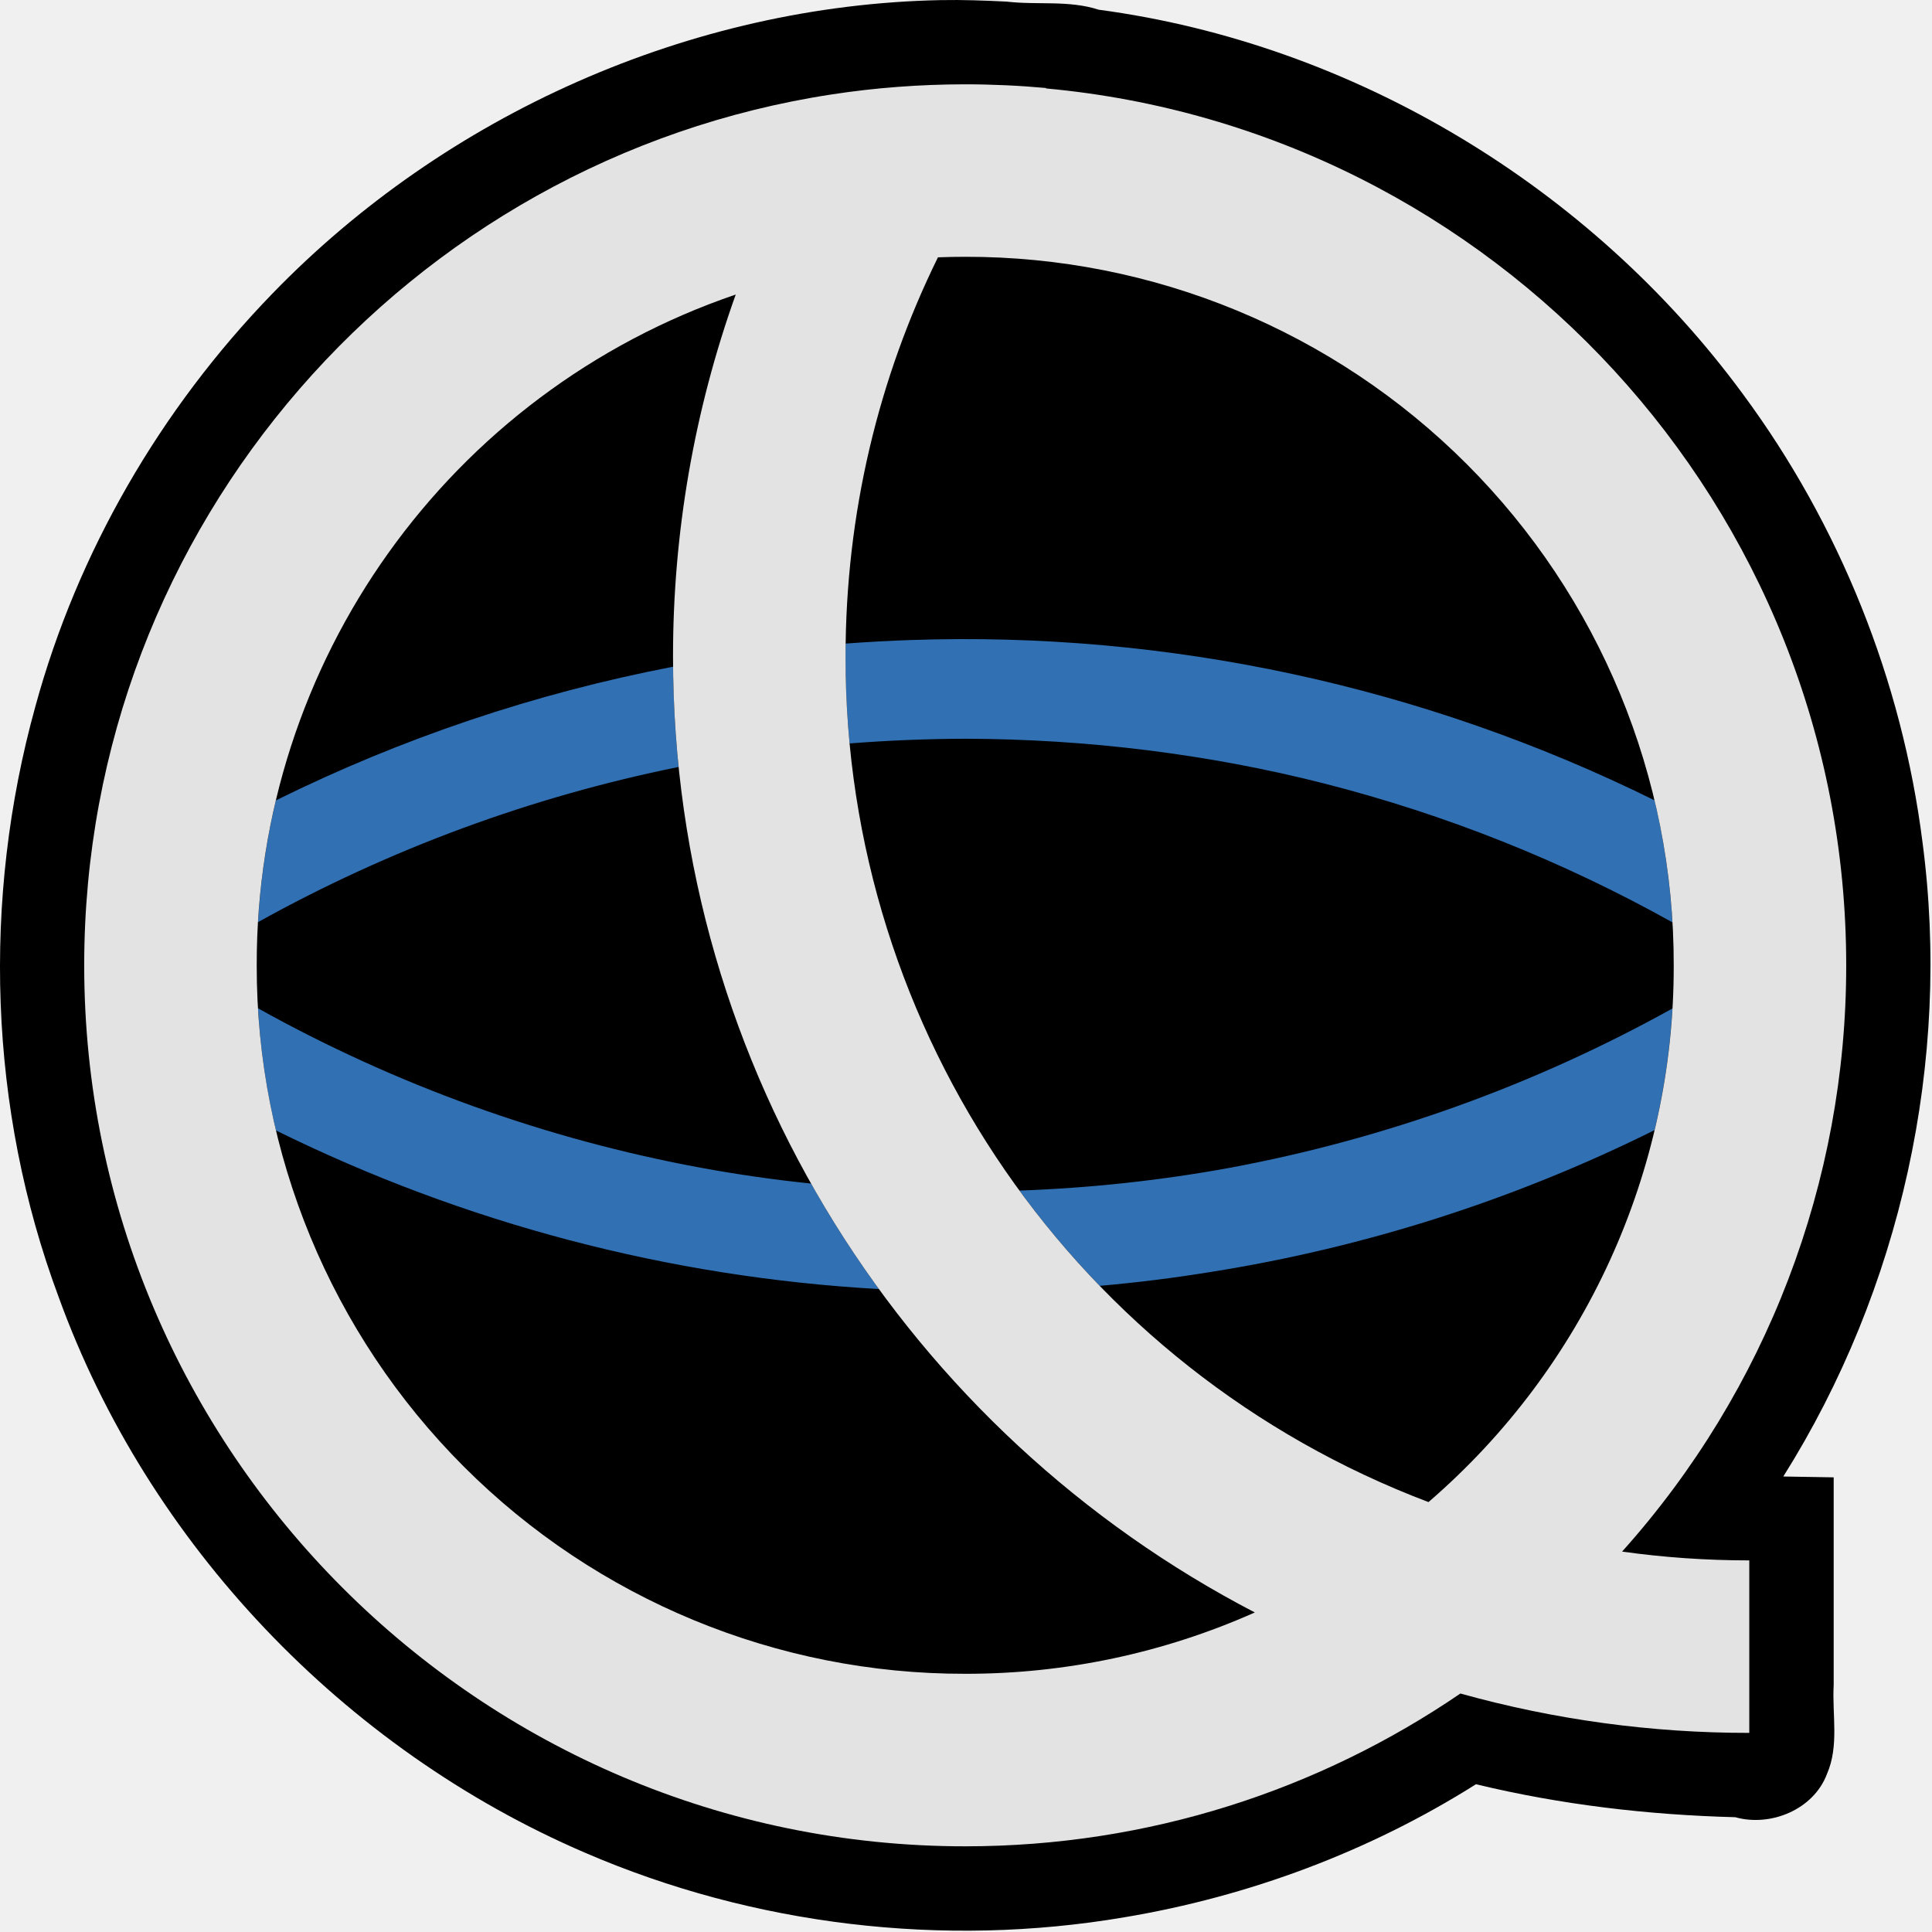
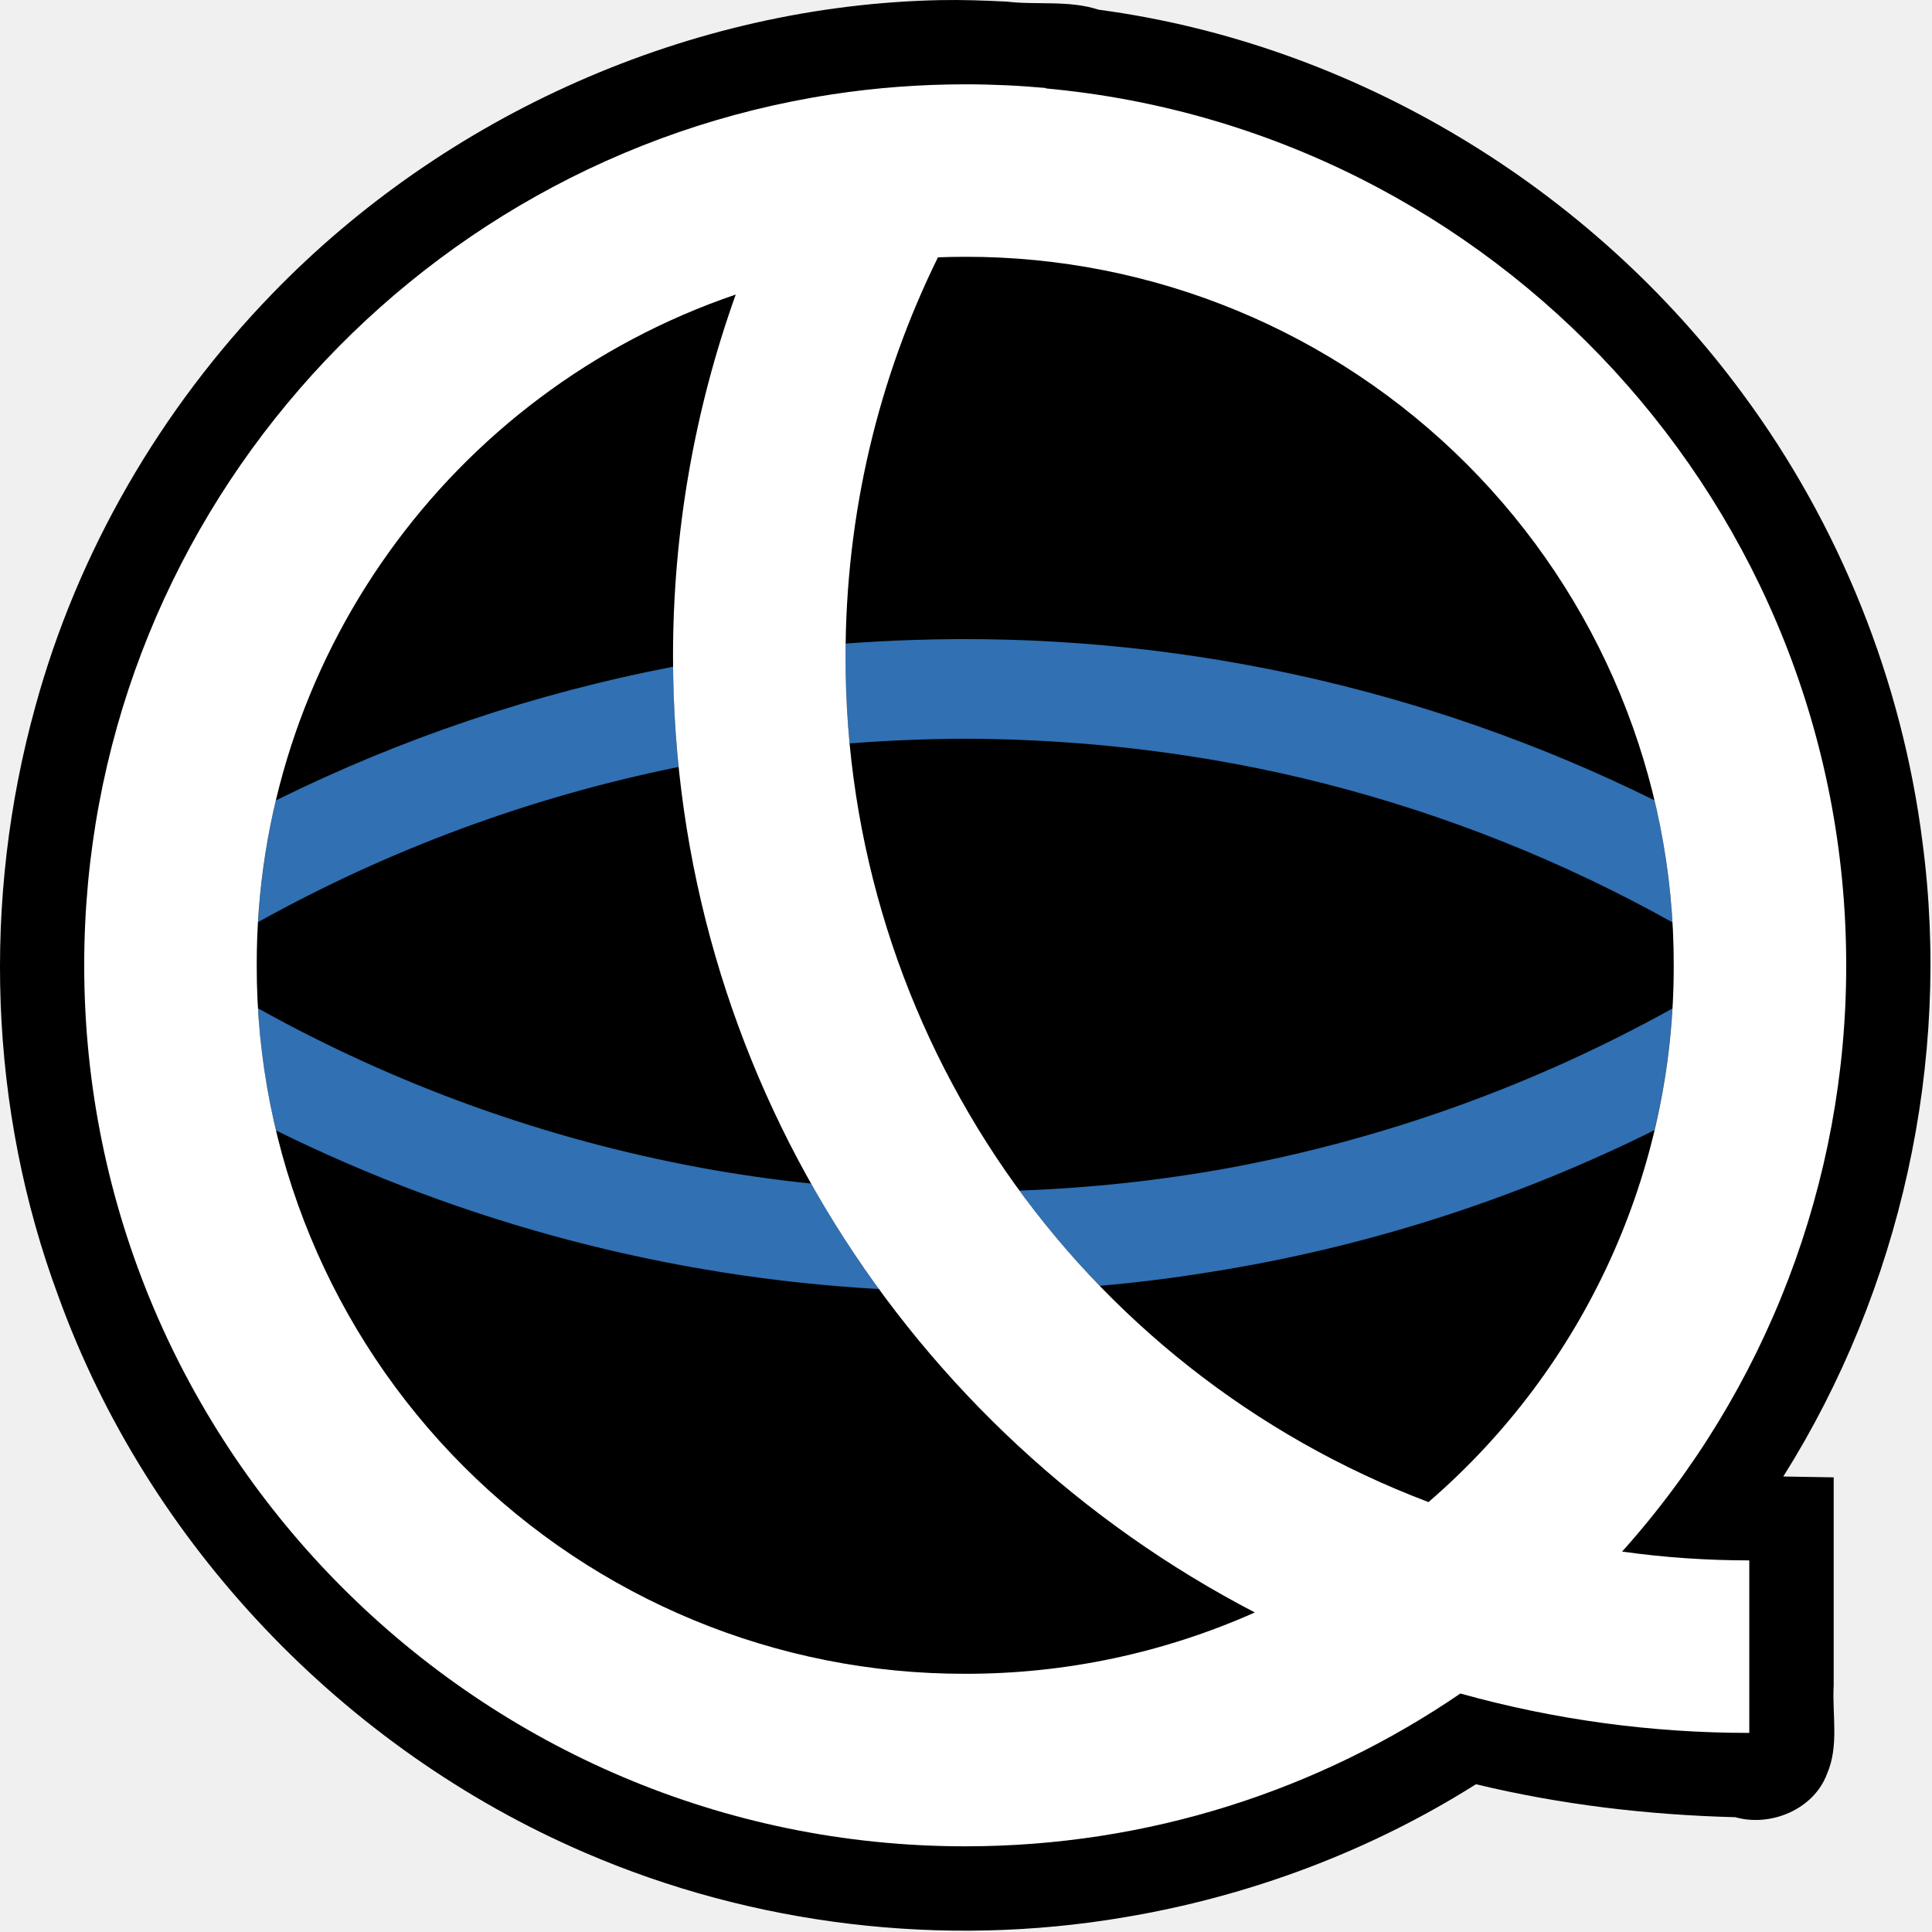
<svg xmlns="http://www.w3.org/2000/svg" xml:space="preserve" width="183" height="183" viewBox="0 0 183 183" version="1.1" id="q-dark">
  <path id="contour" d="M 89.122,0.01 C 65.434,0.475 42.21,10.84 25.767,27.846 15.21,38.743 7.345,52.273 3.348,66.923 c -5.061,18.262 -4.429,38.127 2.2,55.912 8.47,23.399 27.032,42.84 49.868,52.657 15.97,6.895 33.938,9.029 51.084,6.114 11.781,-1.97 23.197,-6.224 33.305,-12.602 8.039,1.94 16.297,2.907 24.559,3.123 3.361,0.945 7.427,-0.733 8.687,-4.095 1.167,-2.668 0.481,-5.618 0.637,-8.422 0,-6.558 1e-5,-13.117 0,-19.675 -1.591,-0.027 -3.182,-0.053 -4.773,-0.08 11.14,-17.719 15.93,-39.352 13.181,-60.111 C 180.16,64.468 174.251,49.722 165.097,37.339 150.694,17.728 128.219,4.143 104.065,0.919 c -2.822,-0.921 -5.827,-0.425 -8.728,-0.768 -2.07,-0.102 -4.142,-0.18 -6.215,-0.14 z" fill="#000000" fill-opacity="1" />
  <path d="M 158.415,95.523 A 138.519,138.519 0 0 1 116.49,110.614 c -6.542,1.2 -13.227,1.918 -19.925,2.159 a 85.243,85.243 0 0 0 7.601,9.022 q 5.285,-0.462 10.517,-1.314 a 145.623,145.623 0 0 0 42.039,-13.436 c 0.884,-3.729 1.456,-7.579 1.694,-11.522 M 24.438,95.508 q 0.355,5.946 1.701,11.568 a 147.754,147.754 0 0 0 57.116,15.024 Q 79.757,117.302 76.827,112.109 A 134.968,134.968 0 0 1 66.424,110.618 137.454,137.454 0 0 1 24.442,95.508 M 63.753,63.152 A 147.754,147.754 0 0 0 26.132,75.814 67.484,67.484 0 0 0 24.438,87.346 138.519,138.519 0 0 1 64.279,72.646 q -0.479,-4.688 -0.526,-9.494 m 22.522,-2.529 q -3.09,0.107 -6.177,0.337 -0.011,0.618 -0.011,1.24 0,4.159 0.391,8.219 a 145.623,145.623 0 0 1 10.943,-0.444 c 11.55,0.021 23.136,1.47 33.991,4.234 a 137.099,137.099 0 0 1 33,13.156 67.484,67.484 0 0 0 -1.694,-11.557 147.399,147.399 0 0 0 -70.439,-15.184 z" fill="#3070b3" fill-opacity="1" id="equator" />
-   <path d="m 91.425,7.986 q -6.443,0.007 -12.627,0.955 C 38.77,15.05 7.976,49.733 7.976,91.431 c 0,45.992 37.461,83.453 83.449,83.453 17.372,0 33.529,-5.342 46.905,-14.473 a 101.581,101.581 0 0 0 27.363,3.729 v -16.338 q -6.137,-0.004 -12.048,-0.835 a 83.112,83.112 0 0 0 21.229,-55.536 c 0,-43.41 -33.387,-79.176 -75.809,-83.055 l 0.028,-0.039 A 85.243,85.243 0 0 0 91.428,7.986 Z m 0,16.338 A 66.987,66.987 0 0 1 158.536,91.431 66.916,66.916 0 0 1 135.307,142.278 85.491,85.491 0 0 1 80.091,62.2 c 0,-13.593 3.143,-26.432 8.752,-37.826 q 1.286,-0.05 2.582,-0.05 m -21.737,3.577 a 101.581,101.581 0 0 0 -5.939,34.3 c 0,39.332 22.398,73.54 55.109,90.531 A 67.129,67.129 0 0 1 91.425,158.542 66.987,66.987 0 0 1 24.317,91.431 66.987,66.987 0 0 1 69.684,27.9" fill="#e3e3e3" fill-opacity="1" id="q" />
+   <path d="m 91.425,7.986 q -6.443,0.007 -12.627,0.955 C 38.77,15.05 7.976,49.733 7.976,91.431 c 0,45.992 37.461,83.453 83.449,83.453 17.372,0 33.529,-5.342 46.905,-14.473 a 101.581,101.581 0 0 0 27.363,3.729 v -16.338 q -6.137,-0.004 -12.048,-0.835 a 83.112,83.112 0 0 0 21.229,-55.536 c 0,-43.41 -33.387,-79.176 -75.809,-83.055 l 0.028,-0.039 A 85.243,85.243 0 0 0 91.428,7.986 Z m 0,16.338 A 66.987,66.987 0 0 1 158.536,91.431 66.916,66.916 0 0 1 135.307,142.278 85.491,85.491 0 0 1 80.091,62.2 c 0,-13.593 3.143,-26.432 8.752,-37.826 q 1.286,-0.05 2.582,-0.05 m -21.737,3.577 a 101.581,101.581 0 0 0 -5.939,34.3 c 0,39.332 22.398,73.54 55.109,90.531 A 67.129,67.129 0 0 1 91.425,158.542 66.987,66.987 0 0 1 24.317,91.431 66.987,66.987 0 0 1 69.684,27.9" fill="#ffffff" fill-opacity="1" id="q" />
</svg>
